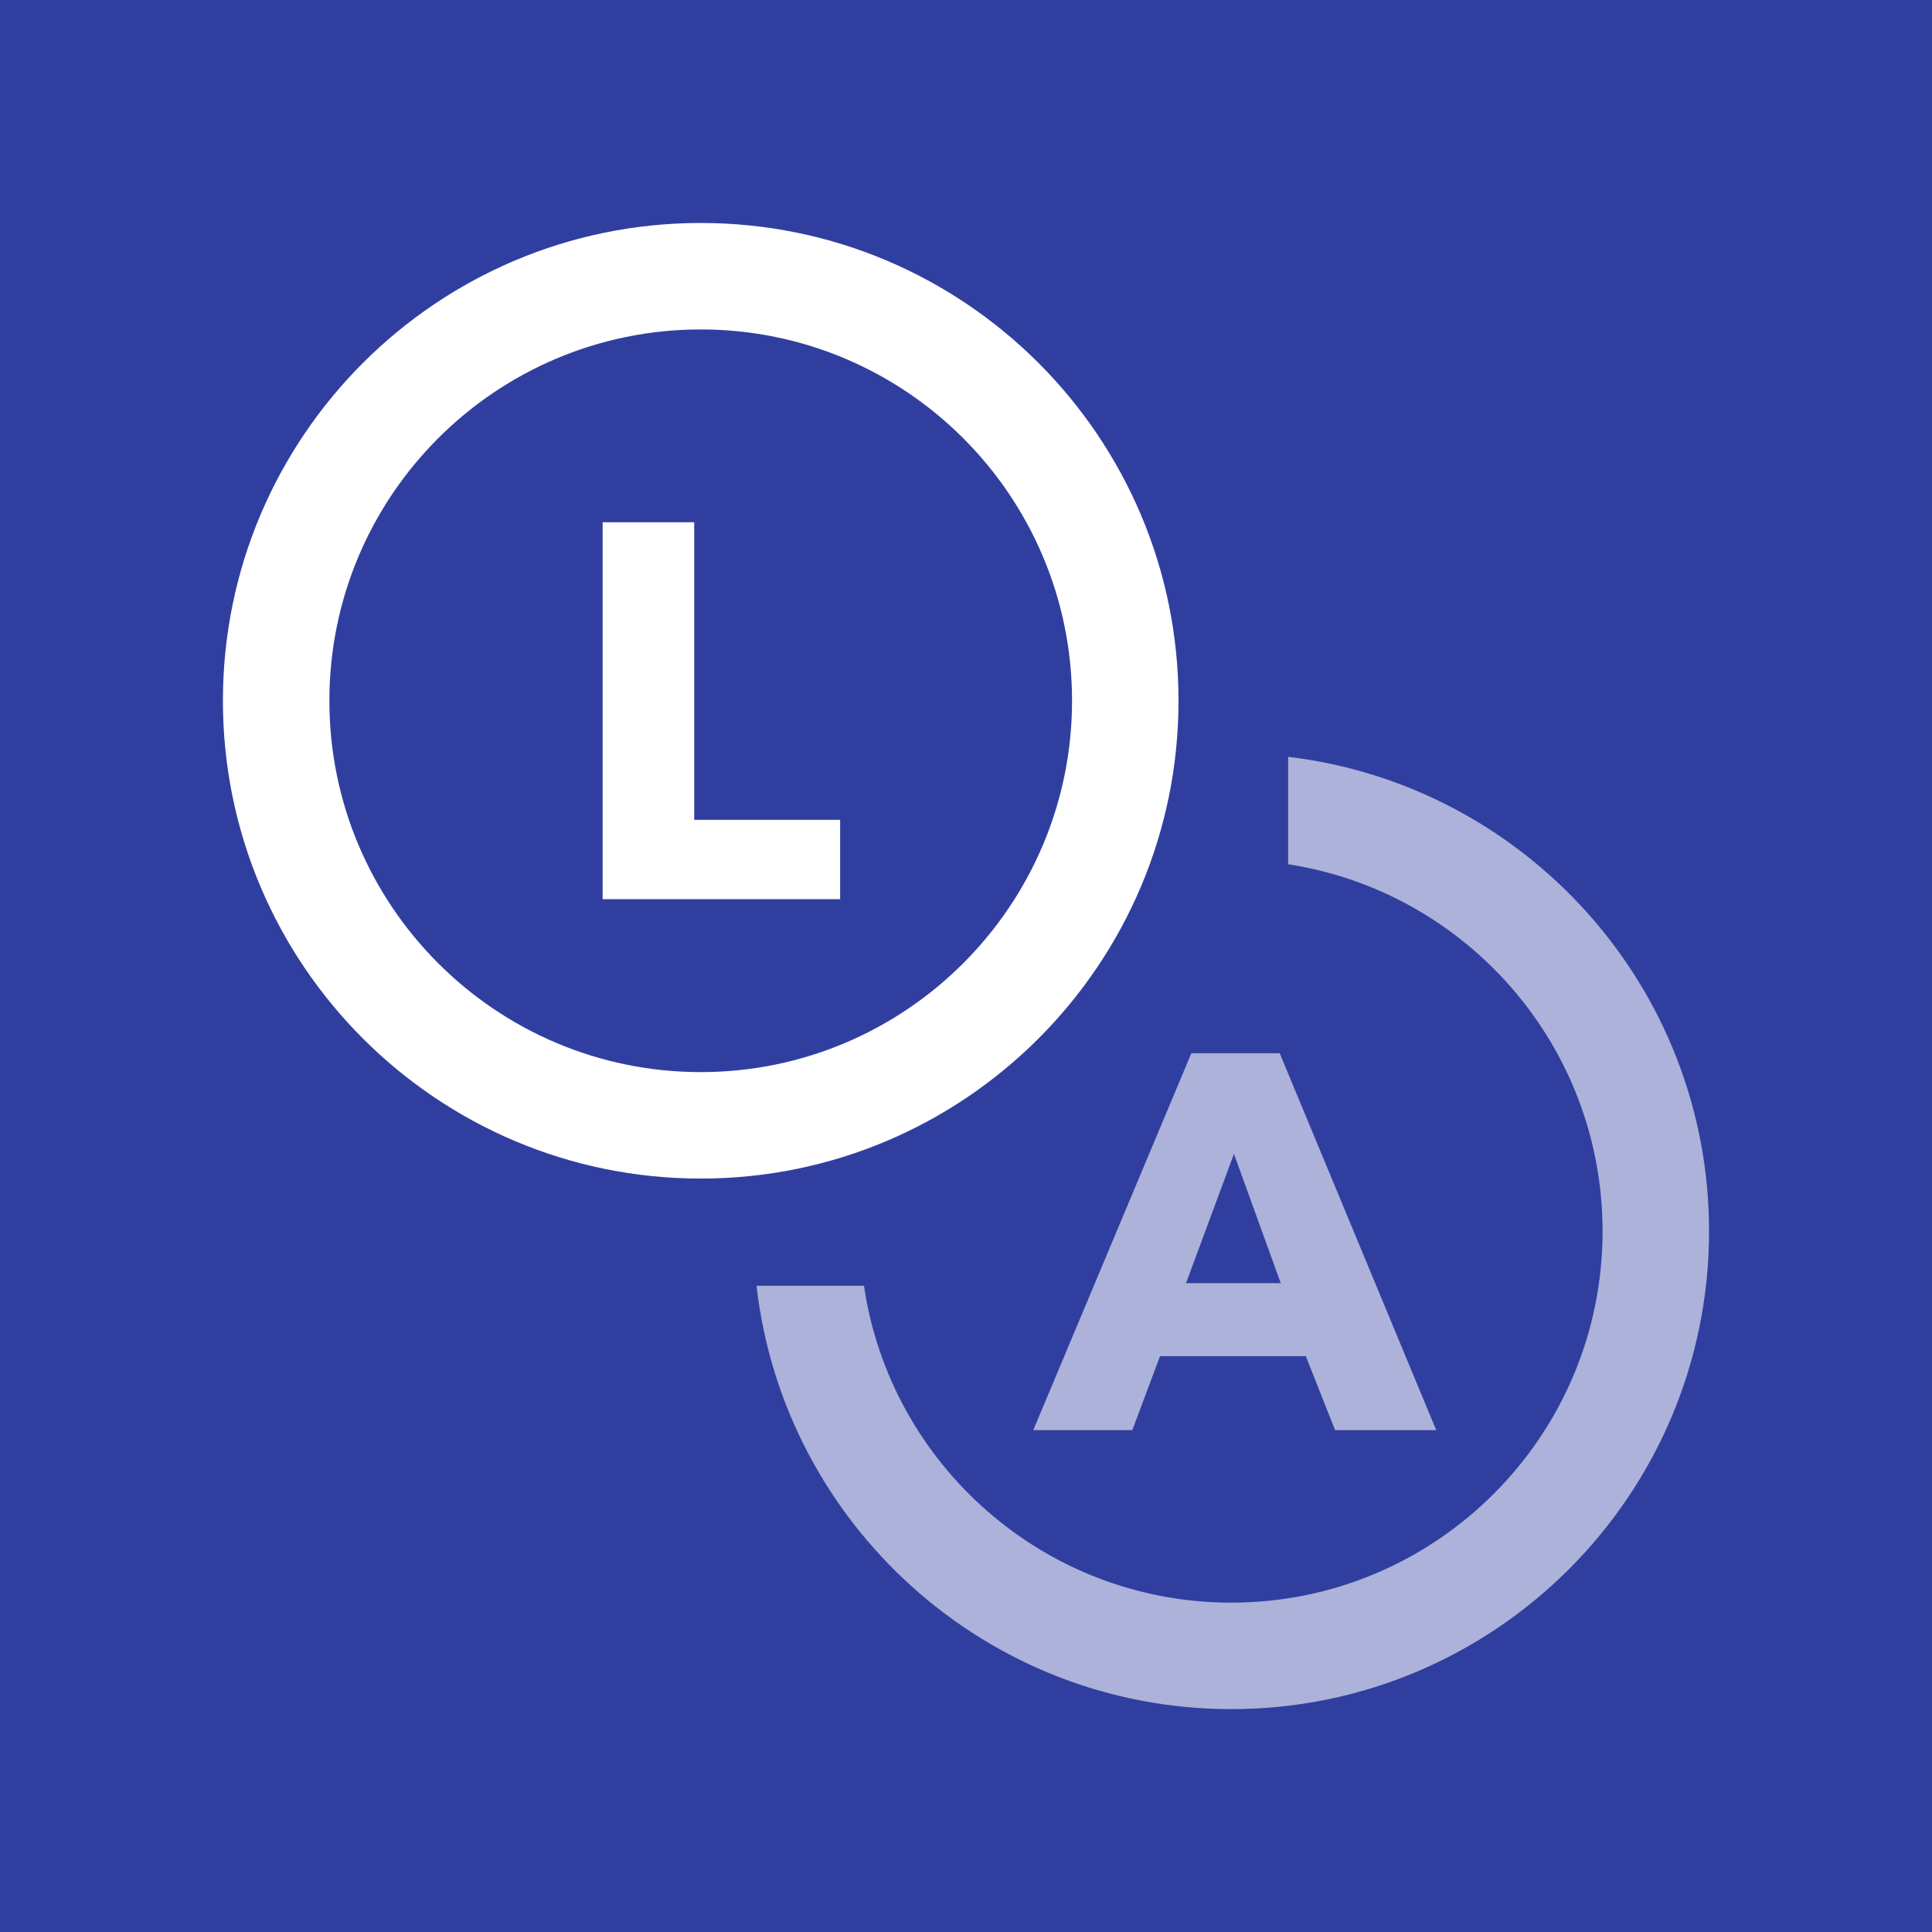
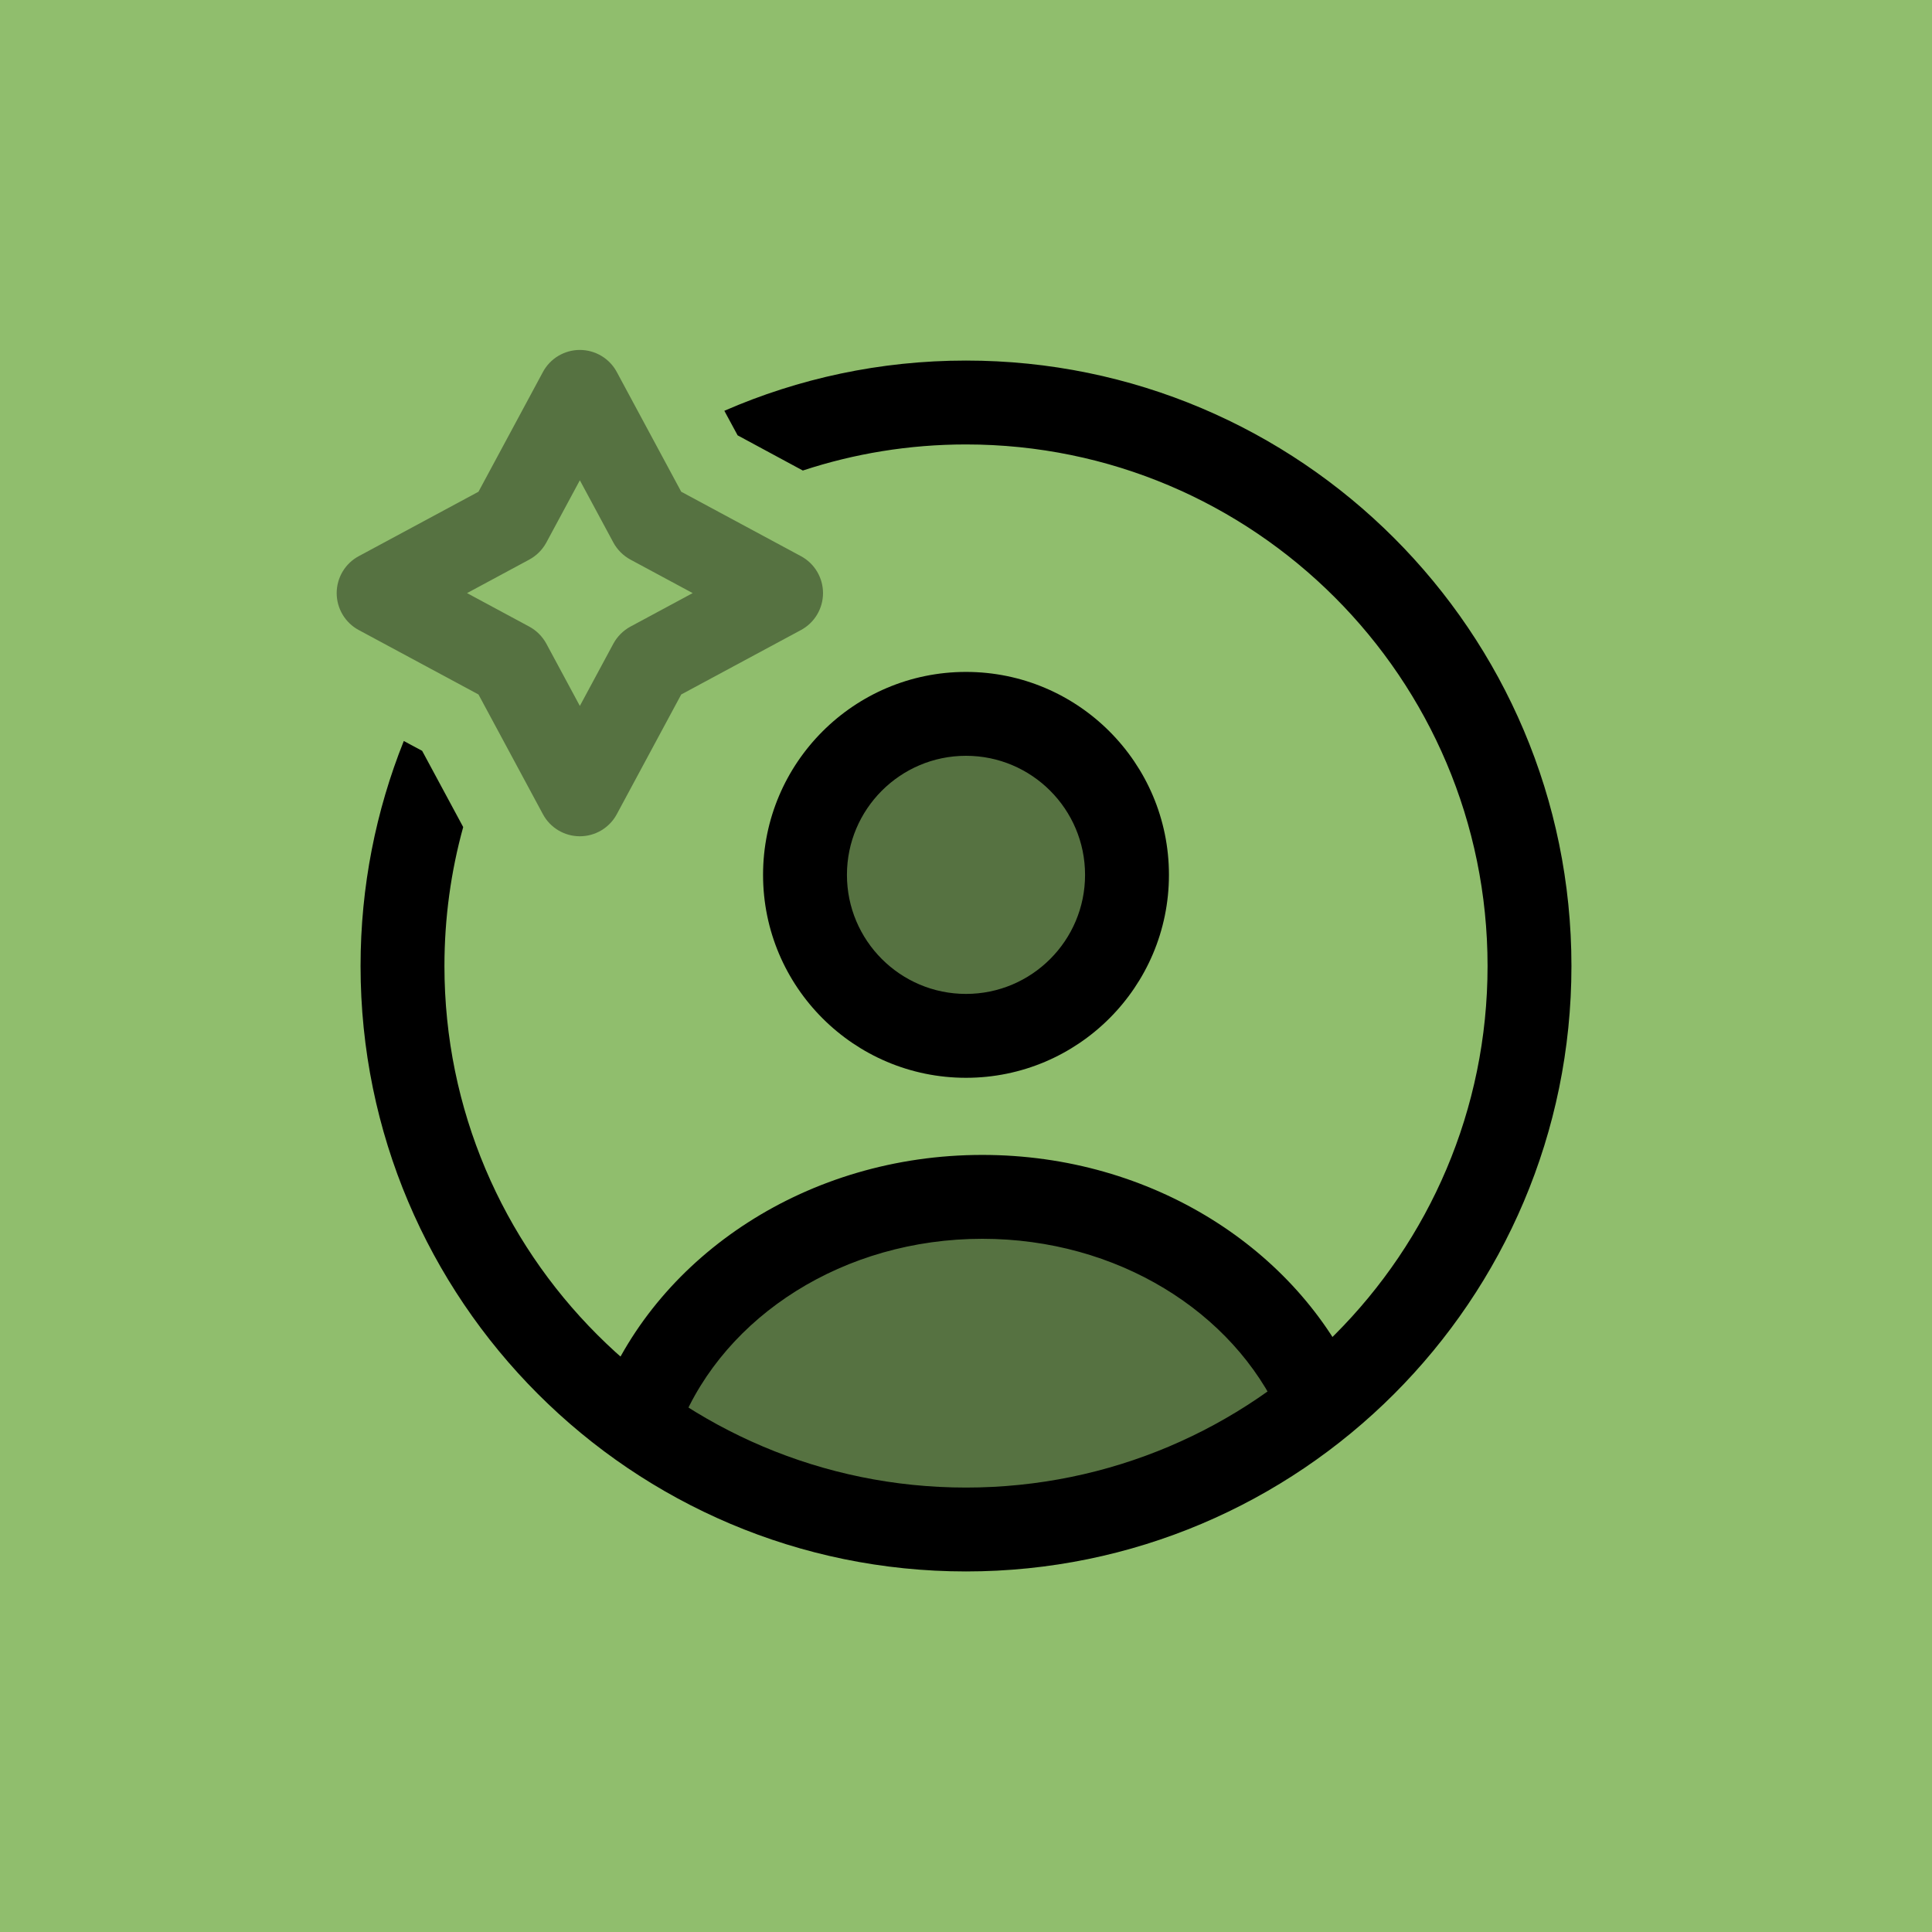
- <svg xmlns="http://www.w3.org/2000/svg" width="169" height="169" viewBox="0 0 169 169" version="1.1" xml:space="preserve" style="fill-rule:evenodd;clip-rule:evenodd;stroke-linejoin:round;stroke-miterlimit:2;">
-   <g transform="matrix(0.238537,0,0,0.238537,31.0256,23.1178)">
-     <g transform="matrix(1.56938,0,0,1.37102,-125.611,-91.7755)">
-       <rect x="-2.839" y="-3.749" width="451.442" height="516.758" style="fill:rgb(48,63,159);" />
-     </g>
-     <g transform="matrix(9.31368,0,0,9.31368,1123.87,847.543)">
-       <g transform="matrix(4.19222,0,0,4.19222,-130.066,-96.9149)">
-         <path d="M5.492,1.023C7.968,1.023 9.979,3.033 9.979,5.51C9.979,7.987 7.968,9.998 5.492,9.998C3.015,9.998 1.004,7.987 1.004,5.51C1.004,3.033 3.015,1.023 5.492,1.023ZM5.492,2.023C3.567,2.023 2.004,3.585 2.004,5.51C2.004,7.435 3.567,8.998 5.492,8.998C7.416,8.998 8.979,7.435 8.979,5.51C8.979,3.585 7.416,2.023 5.492,2.023Z" style="fill:white;" />
-       </g>
-       <g transform="matrix(4.19222,0,0,4.19222,-109.177,-76.0254)">
-         <path d="M6.026,1.054C8.251,1.319 9.979,3.214 9.979,5.51C9.979,7.987 7.968,9.998 5.492,9.998C3.188,9.998 1.288,8.258 1.033,6.022L2.042,6.022C2.29,7.705 3.741,8.998 5.492,8.998C7.416,8.998 8.979,7.435 8.979,5.51C8.979,3.767 7.698,2.321 6.026,2.063L6.026,1.054Z" style="fill:white;fill-opacity:0.6;" />
-       </g>
-       <g transform="matrix(4.13053,0,0,4.08936,-129.94,-96.7131)">
-         <path d="M4.608,7.51L4.608,3.881L5.481,3.881L5.481,6.746L6.872,6.746L6.872,7.51L4.608,7.51Z" style="fill:white;fill-rule:nonzero;" />
-       </g>
-       <g transform="matrix(4.13053,0,0,4.08936,-109.035,-75.8074)">
-         <path d="M6.529,7.51L6.25,6.798L4.86,6.798L4.596,7.51L3.652,7.51L5.159,3.881L6.001,3.881L7.493,7.51L6.529,7.51ZM5.565,4.85L5.108,6.095L6.011,6.095L5.565,4.85Z" style="fill:white;fill-opacity:0.6;fill-rule:nonzero;" />
+ <svg xmlns="http://www.w3.org/2000/svg" width="100%" height="100%" viewBox="0 0 24 24" version="1.1" xml:space="preserve" style="fill-rule:evenodd;clip-rule:evenodd;stroke-linejoin:round;stroke-miterlimit:2;">
+   <g transform="matrix(1,0,0,1,-30,-64)">
+     <g id="Letter-Avatar" transform="matrix(0.24,0,0,0.24,29.52,64.24)">
+       <rect x="2" y="-1" width="100" height="100" style="fill:none;" />
+       <clipPath id="_clip1">
+         <rect x="2" y="-1" width="100" height="100" />
+       </clipPath>
+       <g clip-path="url(#_clip1)">
+         <g transform="matrix(50,0,0,50,2,-1)">
+           <rect x="0" y="0" width="2" height="2" style="fill:rgb(144,190,109);" />
+         </g>
+         <g transform="matrix(4.166667,0,0,4.166667,-124.237,-268.2175)">
+           <path d="M38,82C38.05,79.895 39.986,78.906 42,79C44.014,79.094 46.387,79.572 47,81.632C47.084,81.916 42,83 42,83C42,83 37.994,82.26 38,82Z" style="fill-opacity:0.4;" />
+         </g>
+         <g transform="matrix(4.166667,0,0,4.166667,-131.3333,-271.8333)">
+           <path d="M40.998,70.103C41.918,69.702 42.933,69.479 44,69.479C48.151,69.479 51.521,72.849 51.521,77C51.521,81.151 48.151,84.521 44,84.521C39.849,84.521 36.479,81.151 36.479,77C36.479,76.013 36.67,75.069 37.016,74.205L37.244,74.327L37.754,75.274C37.602,75.824 37.521,76.403 37.521,77C37.521,80.576 40.424,83.479 44,83.479C47.576,83.479 50.479,80.576 50.479,77C50.479,73.424 47.576,70.521 44,70.521C43.292,70.521 42.611,70.635 41.973,70.845L41.163,70.408L40.998,70.103Z" />
+         </g>
+         <g transform="matrix(4.166667,0,0,4.166667,-127.1667,-268.2175)">
+           <path d="M43,72.479C44.391,72.479 45.521,73.609 45.521,75C45.521,76.391 44.391,77.521 43,77.521C41.609,77.521 40.479,76.391 40.479,75C40.479,73.609 41.609,72.479 43,72.479ZM43,73.521C42.184,73.521 41.521,74.184 41.521,75C41.521,75.816 42.184,76.479 43,76.479C43.816,76.479 44.479,75.816 44.479,75C44.479,74.184 43.816,73.521 43,73.521Z" />
+         </g>
+         <g transform="matrix(4.166667,0,0,4.166667,-124.237,-268.2175)">
+           <path d="M38.75,81.837C38.641,82.103 38.337,82.231 38.071,82.123C37.804,82.014 37.676,81.71 37.785,81.444C38.484,79.725 40.327,78.479 42.5,78.479C44.611,78.479 46.411,79.656 47.153,81.298C47.271,81.56 47.154,81.869 46.892,81.987C46.63,82.105 46.322,81.989 46.203,81.727C45.616,80.425 44.173,79.521 42.5,79.521C40.78,79.521 39.303,80.477 38.75,81.837Z" />
+         </g>
+         <g transform="matrix(2.97619,0,0,2.97619,-76.61793,-183.0985)">
+           <path d="M37.142,67.654L38.263,69.737L40.346,70.858C40.582,70.985 40.729,71.232 40.729,71.5C40.729,71.768 40.582,72.015 40.346,72.142L38.263,73.263L37.142,75.346C37.015,75.582 36.768,75.729 36.5,75.729C36.232,75.729 35.985,75.582 35.858,75.346L34.737,73.263L32.654,72.142C32.418,72.015 32.271,71.768 32.271,71.5C32.271,71.232 32.418,70.985 32.654,70.858L34.737,69.737L35.858,67.654C35.985,67.418 36.232,67.271 36.5,67.271C36.768,67.271 37.015,67.418 37.142,67.654ZM36.5,69.538L35.917,70.621C35.849,70.746 35.746,70.849 35.621,70.917L34.538,71.5L35.621,72.083C35.746,72.151 35.849,72.254 35.917,72.379L36.5,73.462L37.083,72.379C37.151,72.254 37.254,72.151 37.379,72.083L38.462,71.5L37.379,70.917C37.254,70.849 37.151,70.746 37.083,70.621L36.5,69.538Z" style="fill-opacity:0.4;" />
+         </g>
+         <g transform="matrix(4.166667,0,0,4.166667,-128.4036,-268.2175)">
+           <circle cx="43" cy="75" r="2" style="fill-opacity:0.4;" />
+         </g>
      </g>
    </g>
+     <g id="Colors">
+         </g>
  </g>
</svg>
